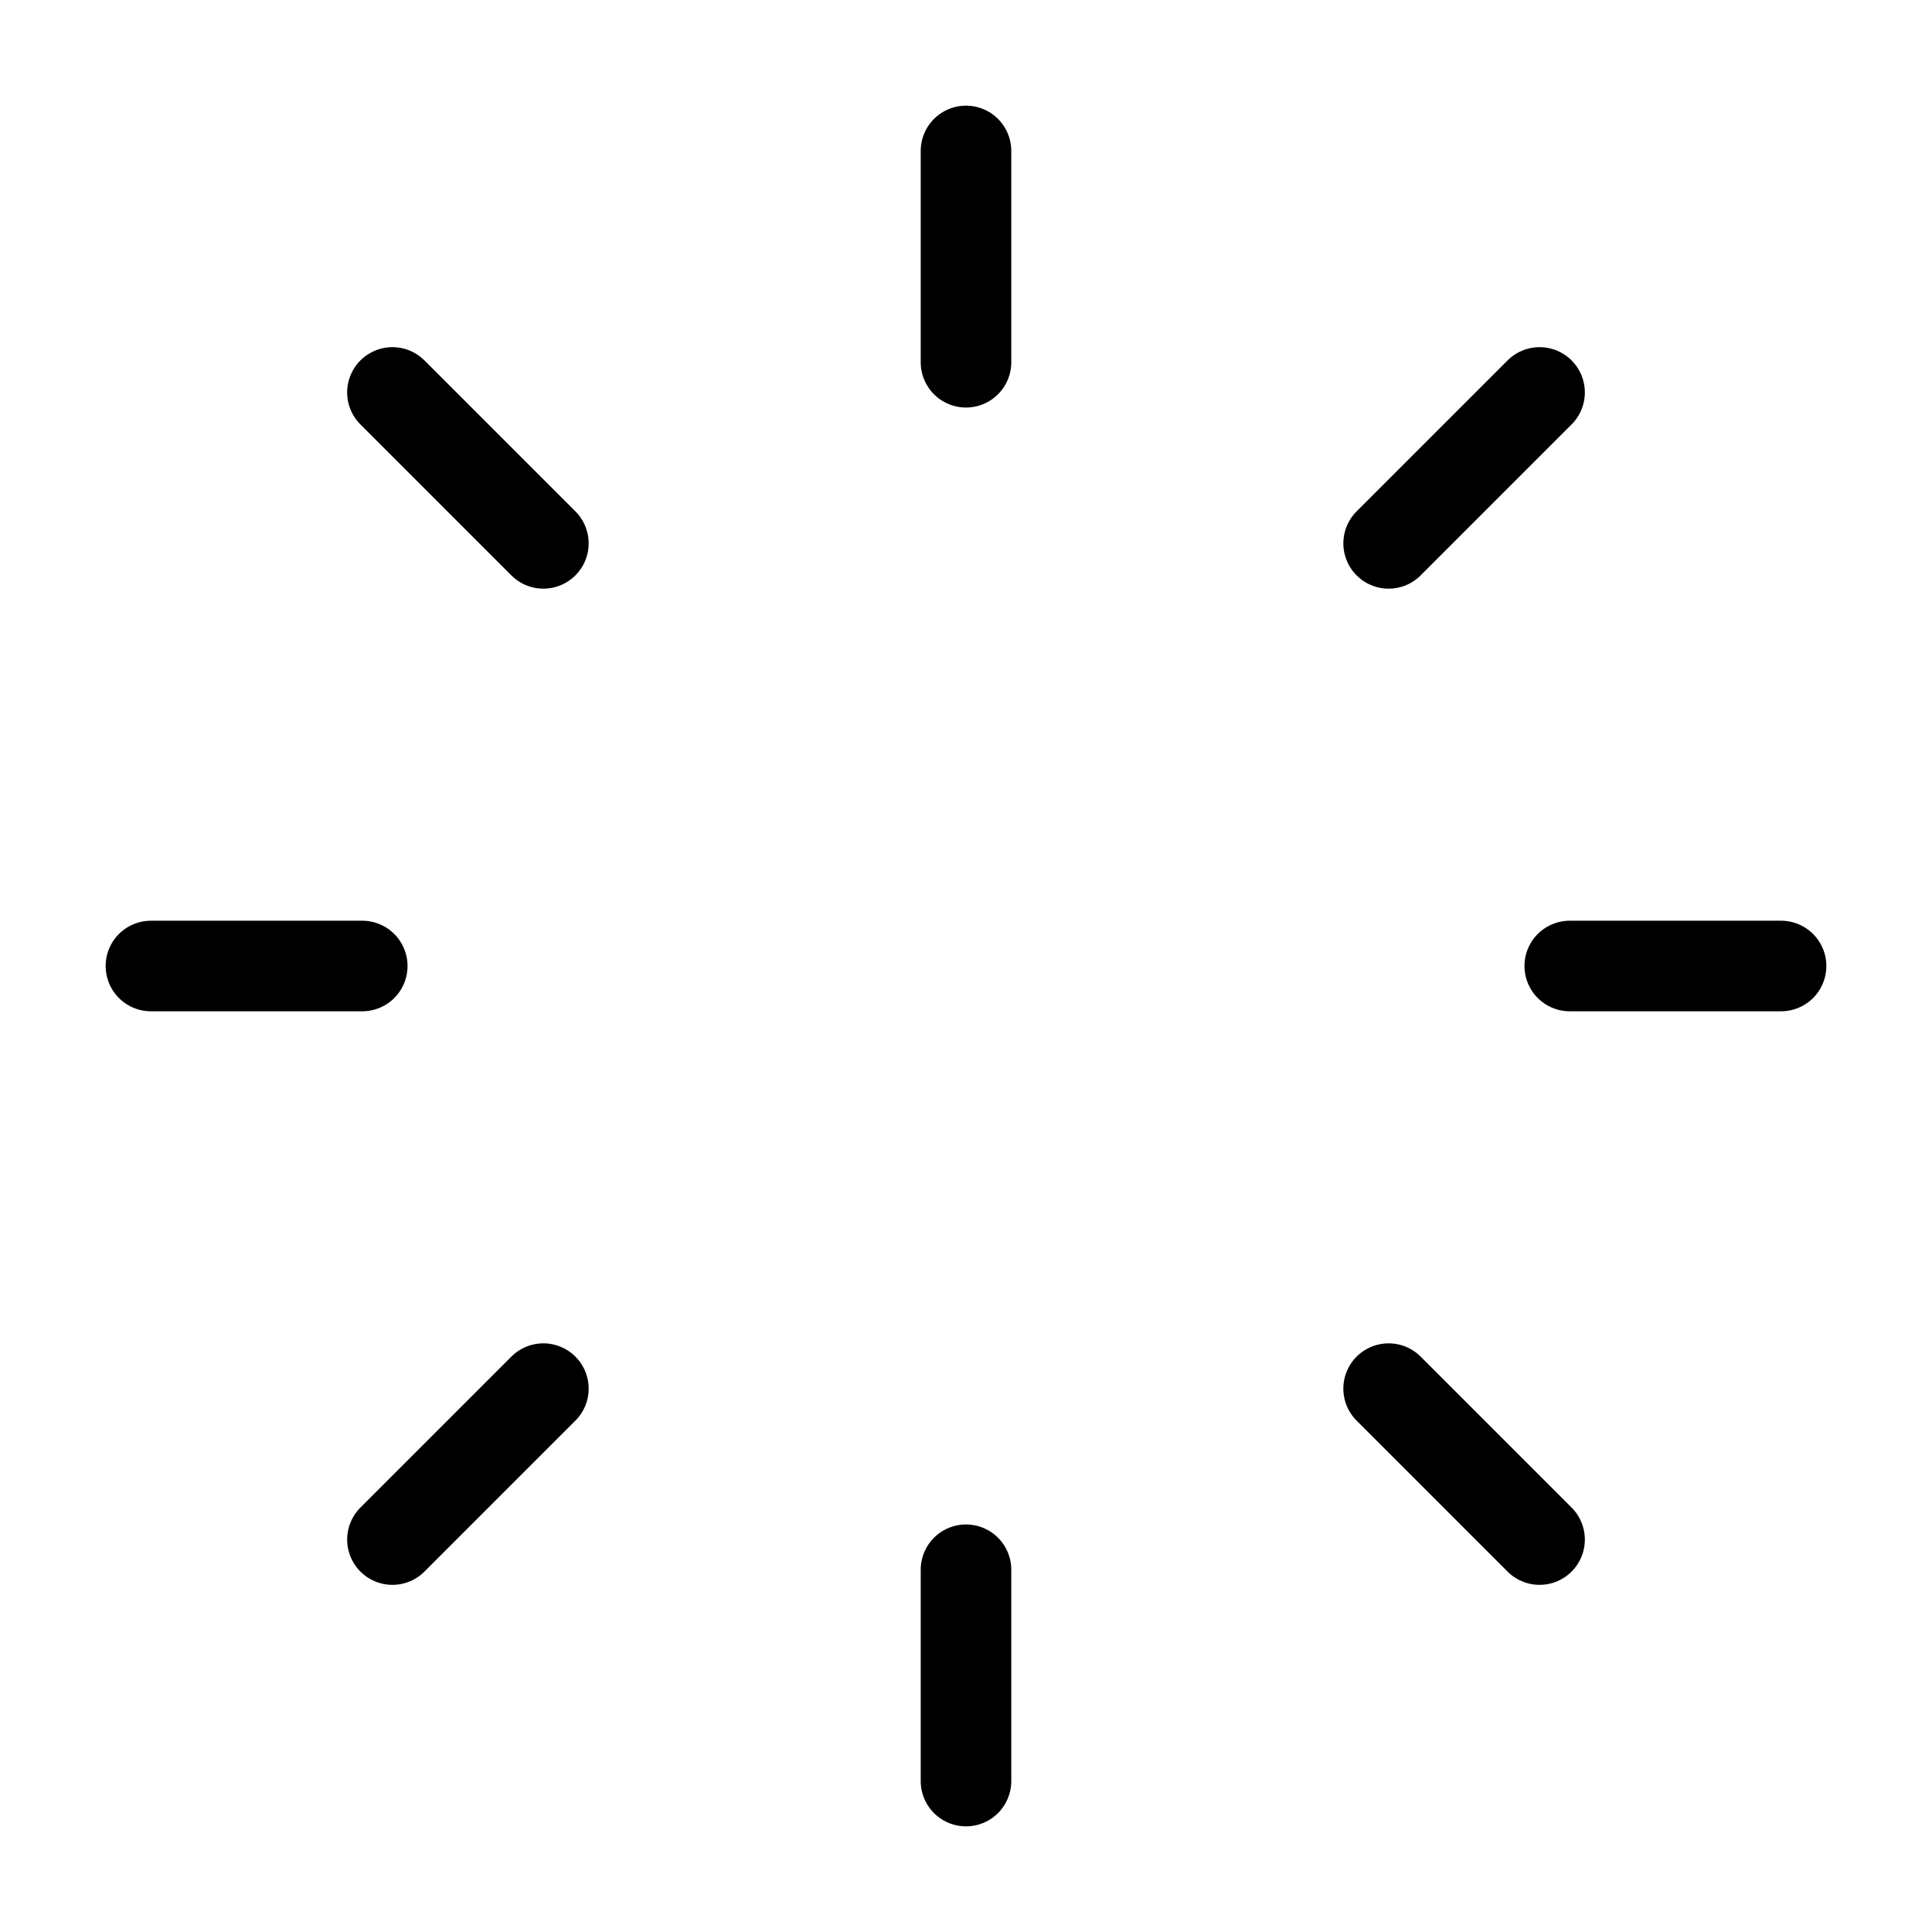
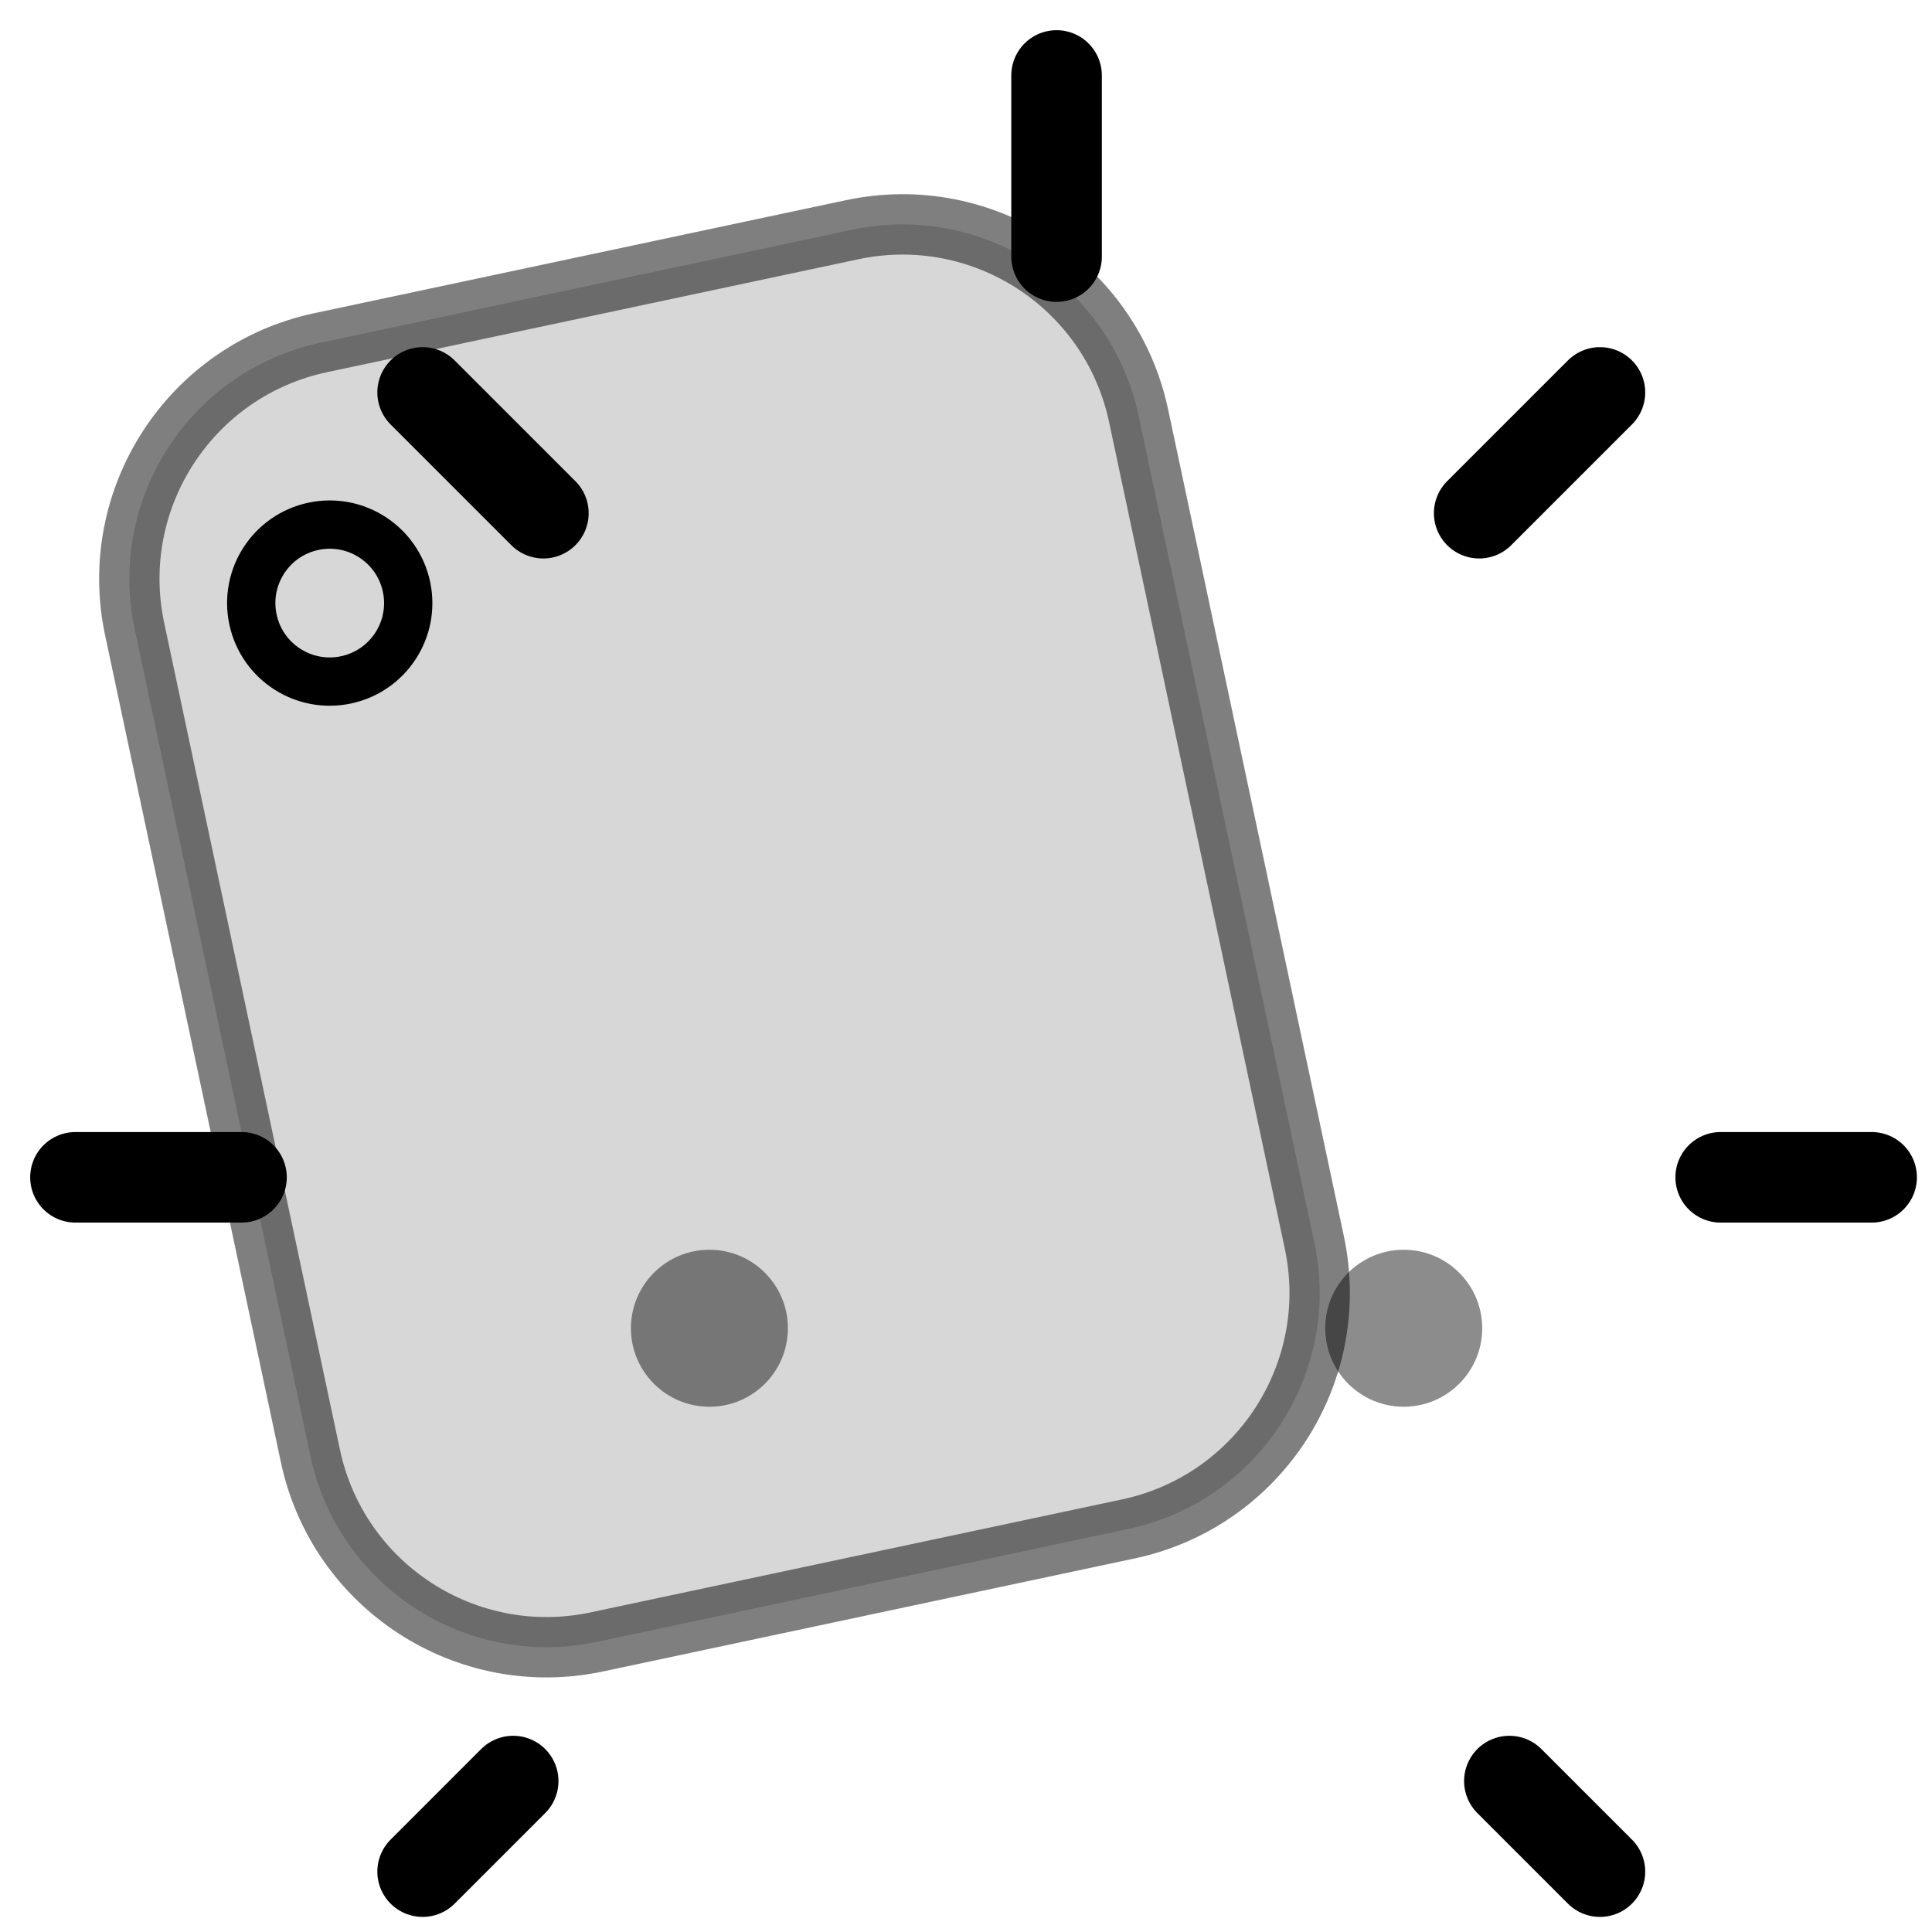
<svg xmlns="http://www.w3.org/2000/svg" viewBox="0 0 64 64" fill="none">
-   <path d="M32 5v7m0 40v7M5 32h7m40 0h7M13 13l5 5m28 28 5 5M13 51l5-5m28-28 5-5" stroke="currentColor" stroke-width="3" stroke-linecap="round" />
-   <circle class="shape" cx="32" cy="32" r="14" />
-   <path class="eyes" d="M27 29v3m10-3v3" />
-   <path class="smile" d="M28 37q4 3 8 0" />
+   <path d="M35 2.5v6M8 39H2.5m59.5 0h-5M14 13l4 4m35-4-4 4M14 62l3-3m36 3-3-3" stroke="currentColor" stroke-width="3" stroke-linecap="round" />
+   <rect x="7" y="9" width="34" height="44" rx="8" fill="currentColor" fill-opacity=".16" stroke="currentColor" stroke-opacity=".5" stroke-width="2" transform="rotate(-12 24 31)" />
+   <circle cx="13.5" cy="17.5" r="2.6" stroke="currentColor" stroke-width="1.6" transform="rotate(-12 24 31)" />
+   <rect class="shape" x="17" y="17" width="36" height="44" rx="10" />
+   <circle class="eyes" cx="29" cy="37" r="1.6" />
+   <circle class="eyes" cx="41" cy="37" r="1.6" />
+   <circle cx="23.5" cy="44" r="2.6" fill="currentColor" fill-opacity=".45" />
+   <circle cx="46.5" cy="44" r="2.6" fill="currentColor" fill-opacity=".45" />
+   <path class="ring" d="M28 45h14q0 7-7 7t-7-7Z" />
</svg>
